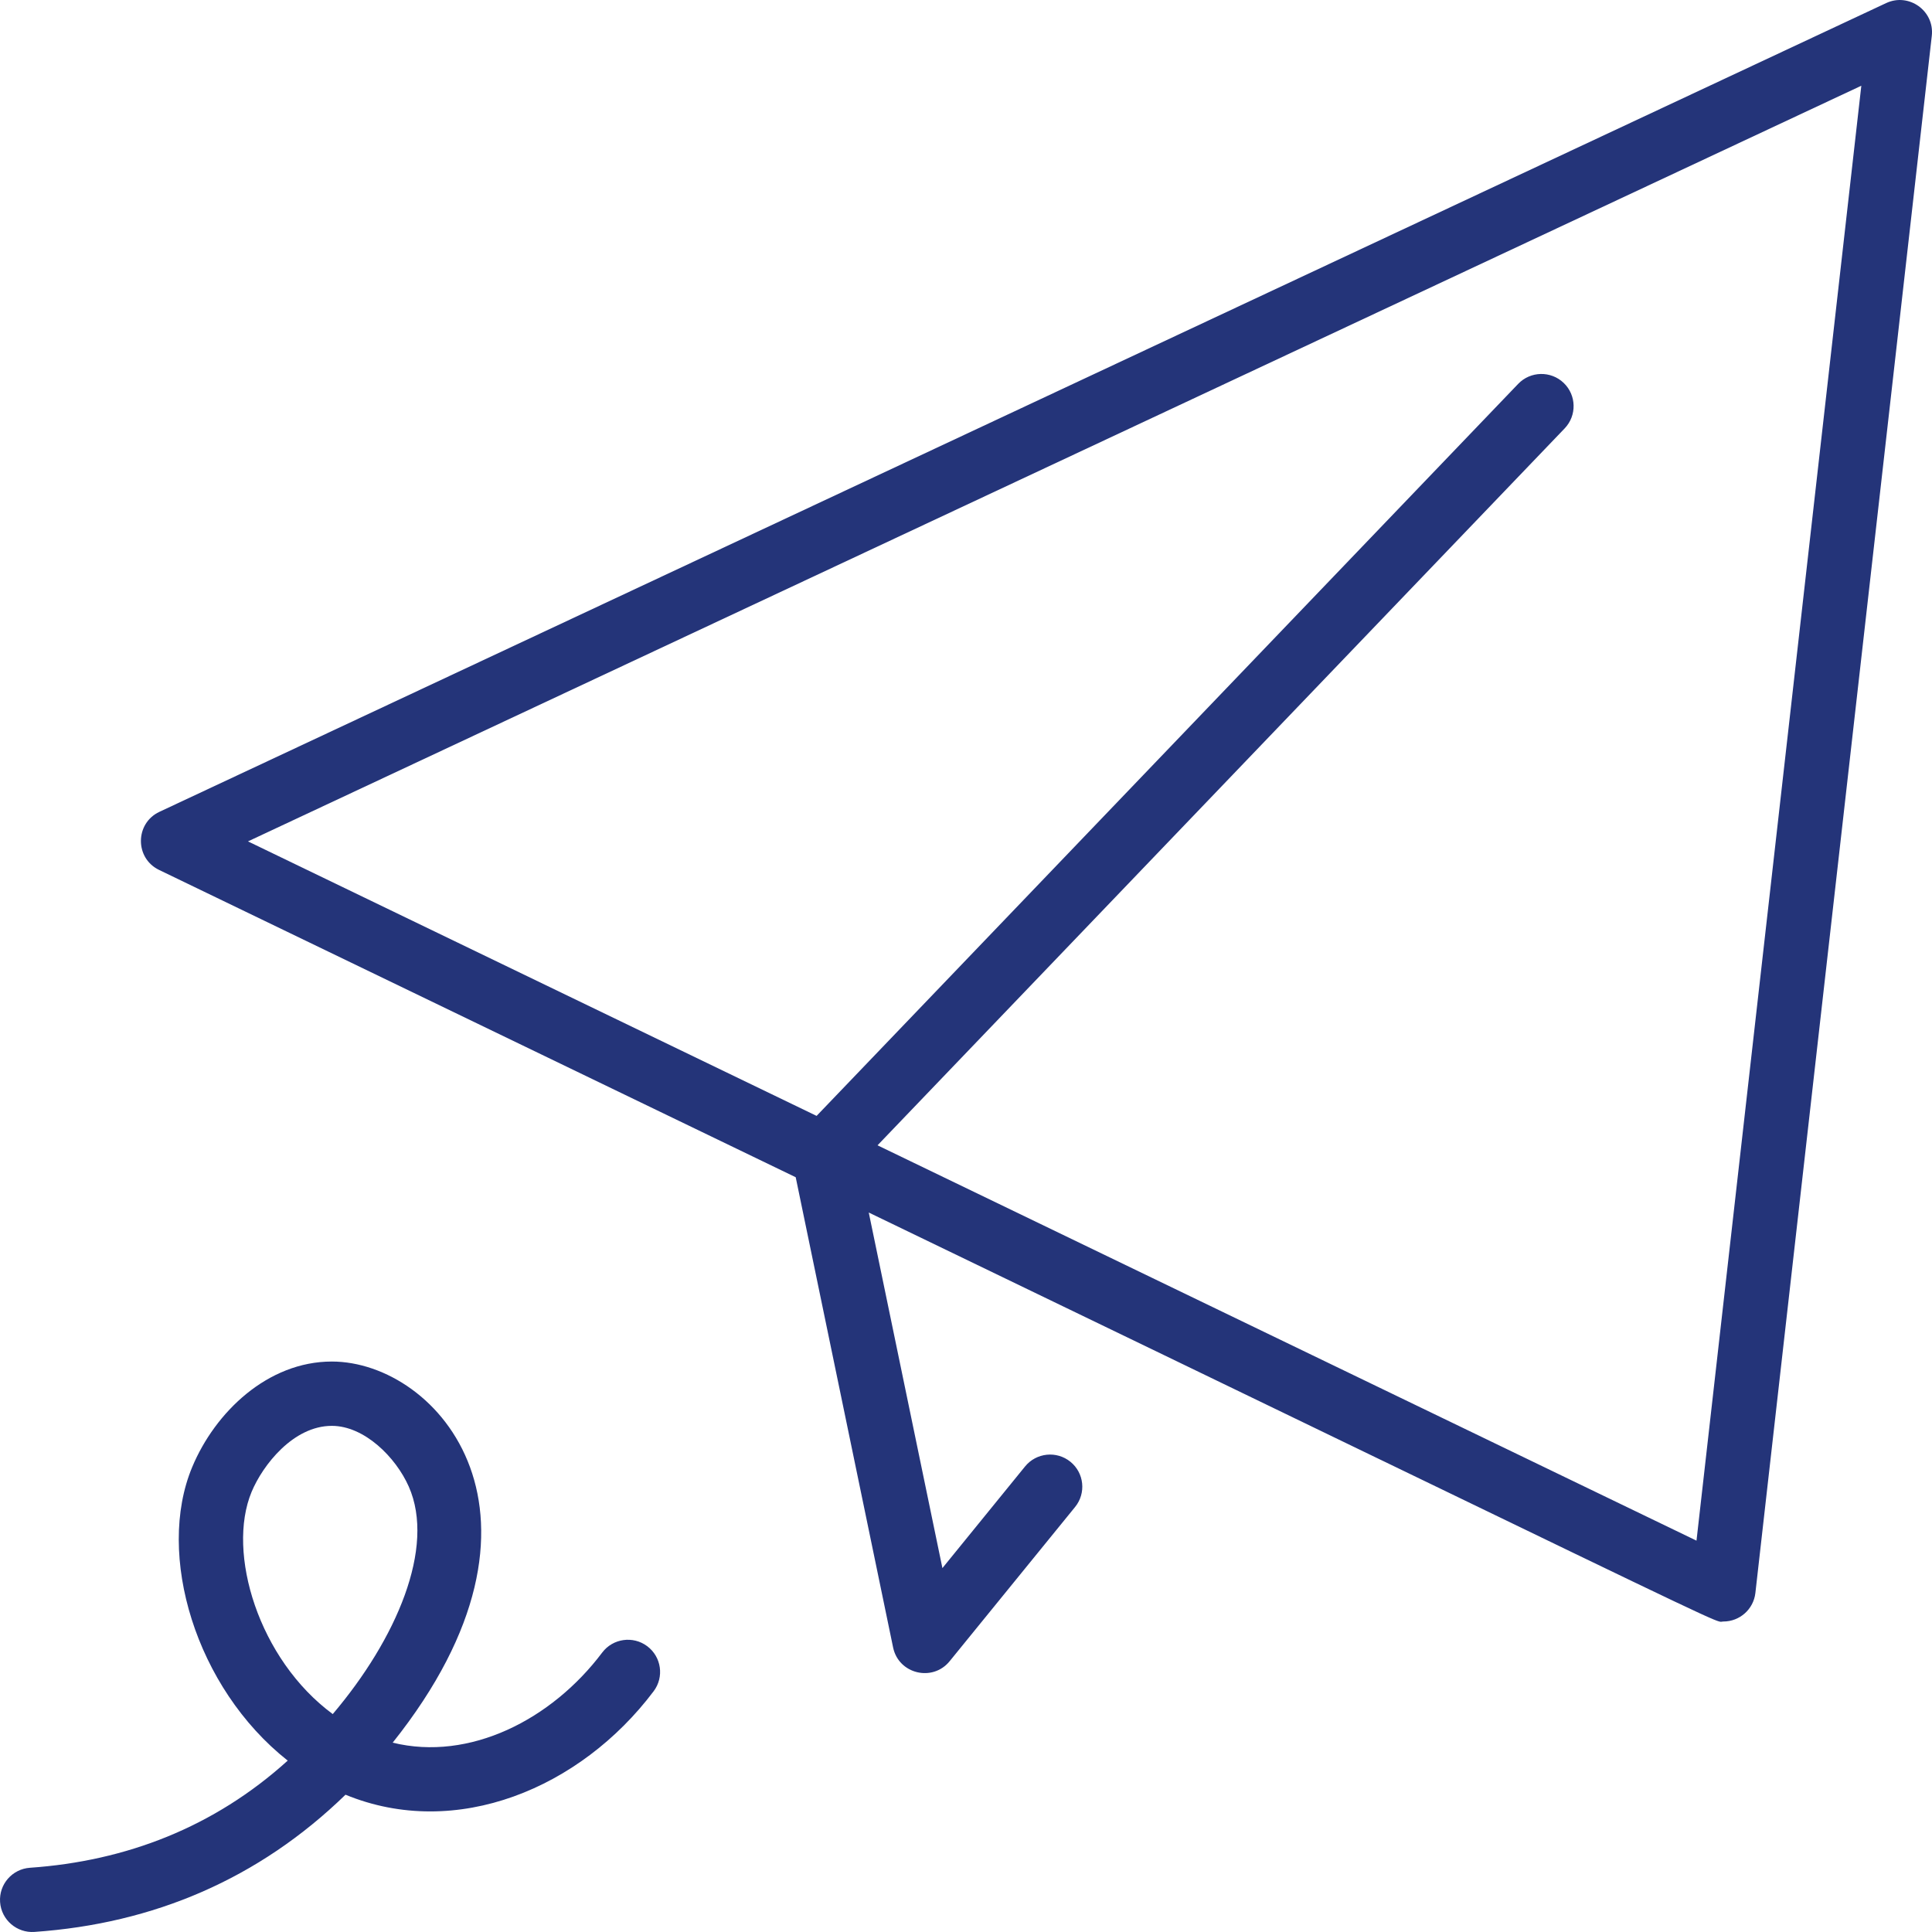
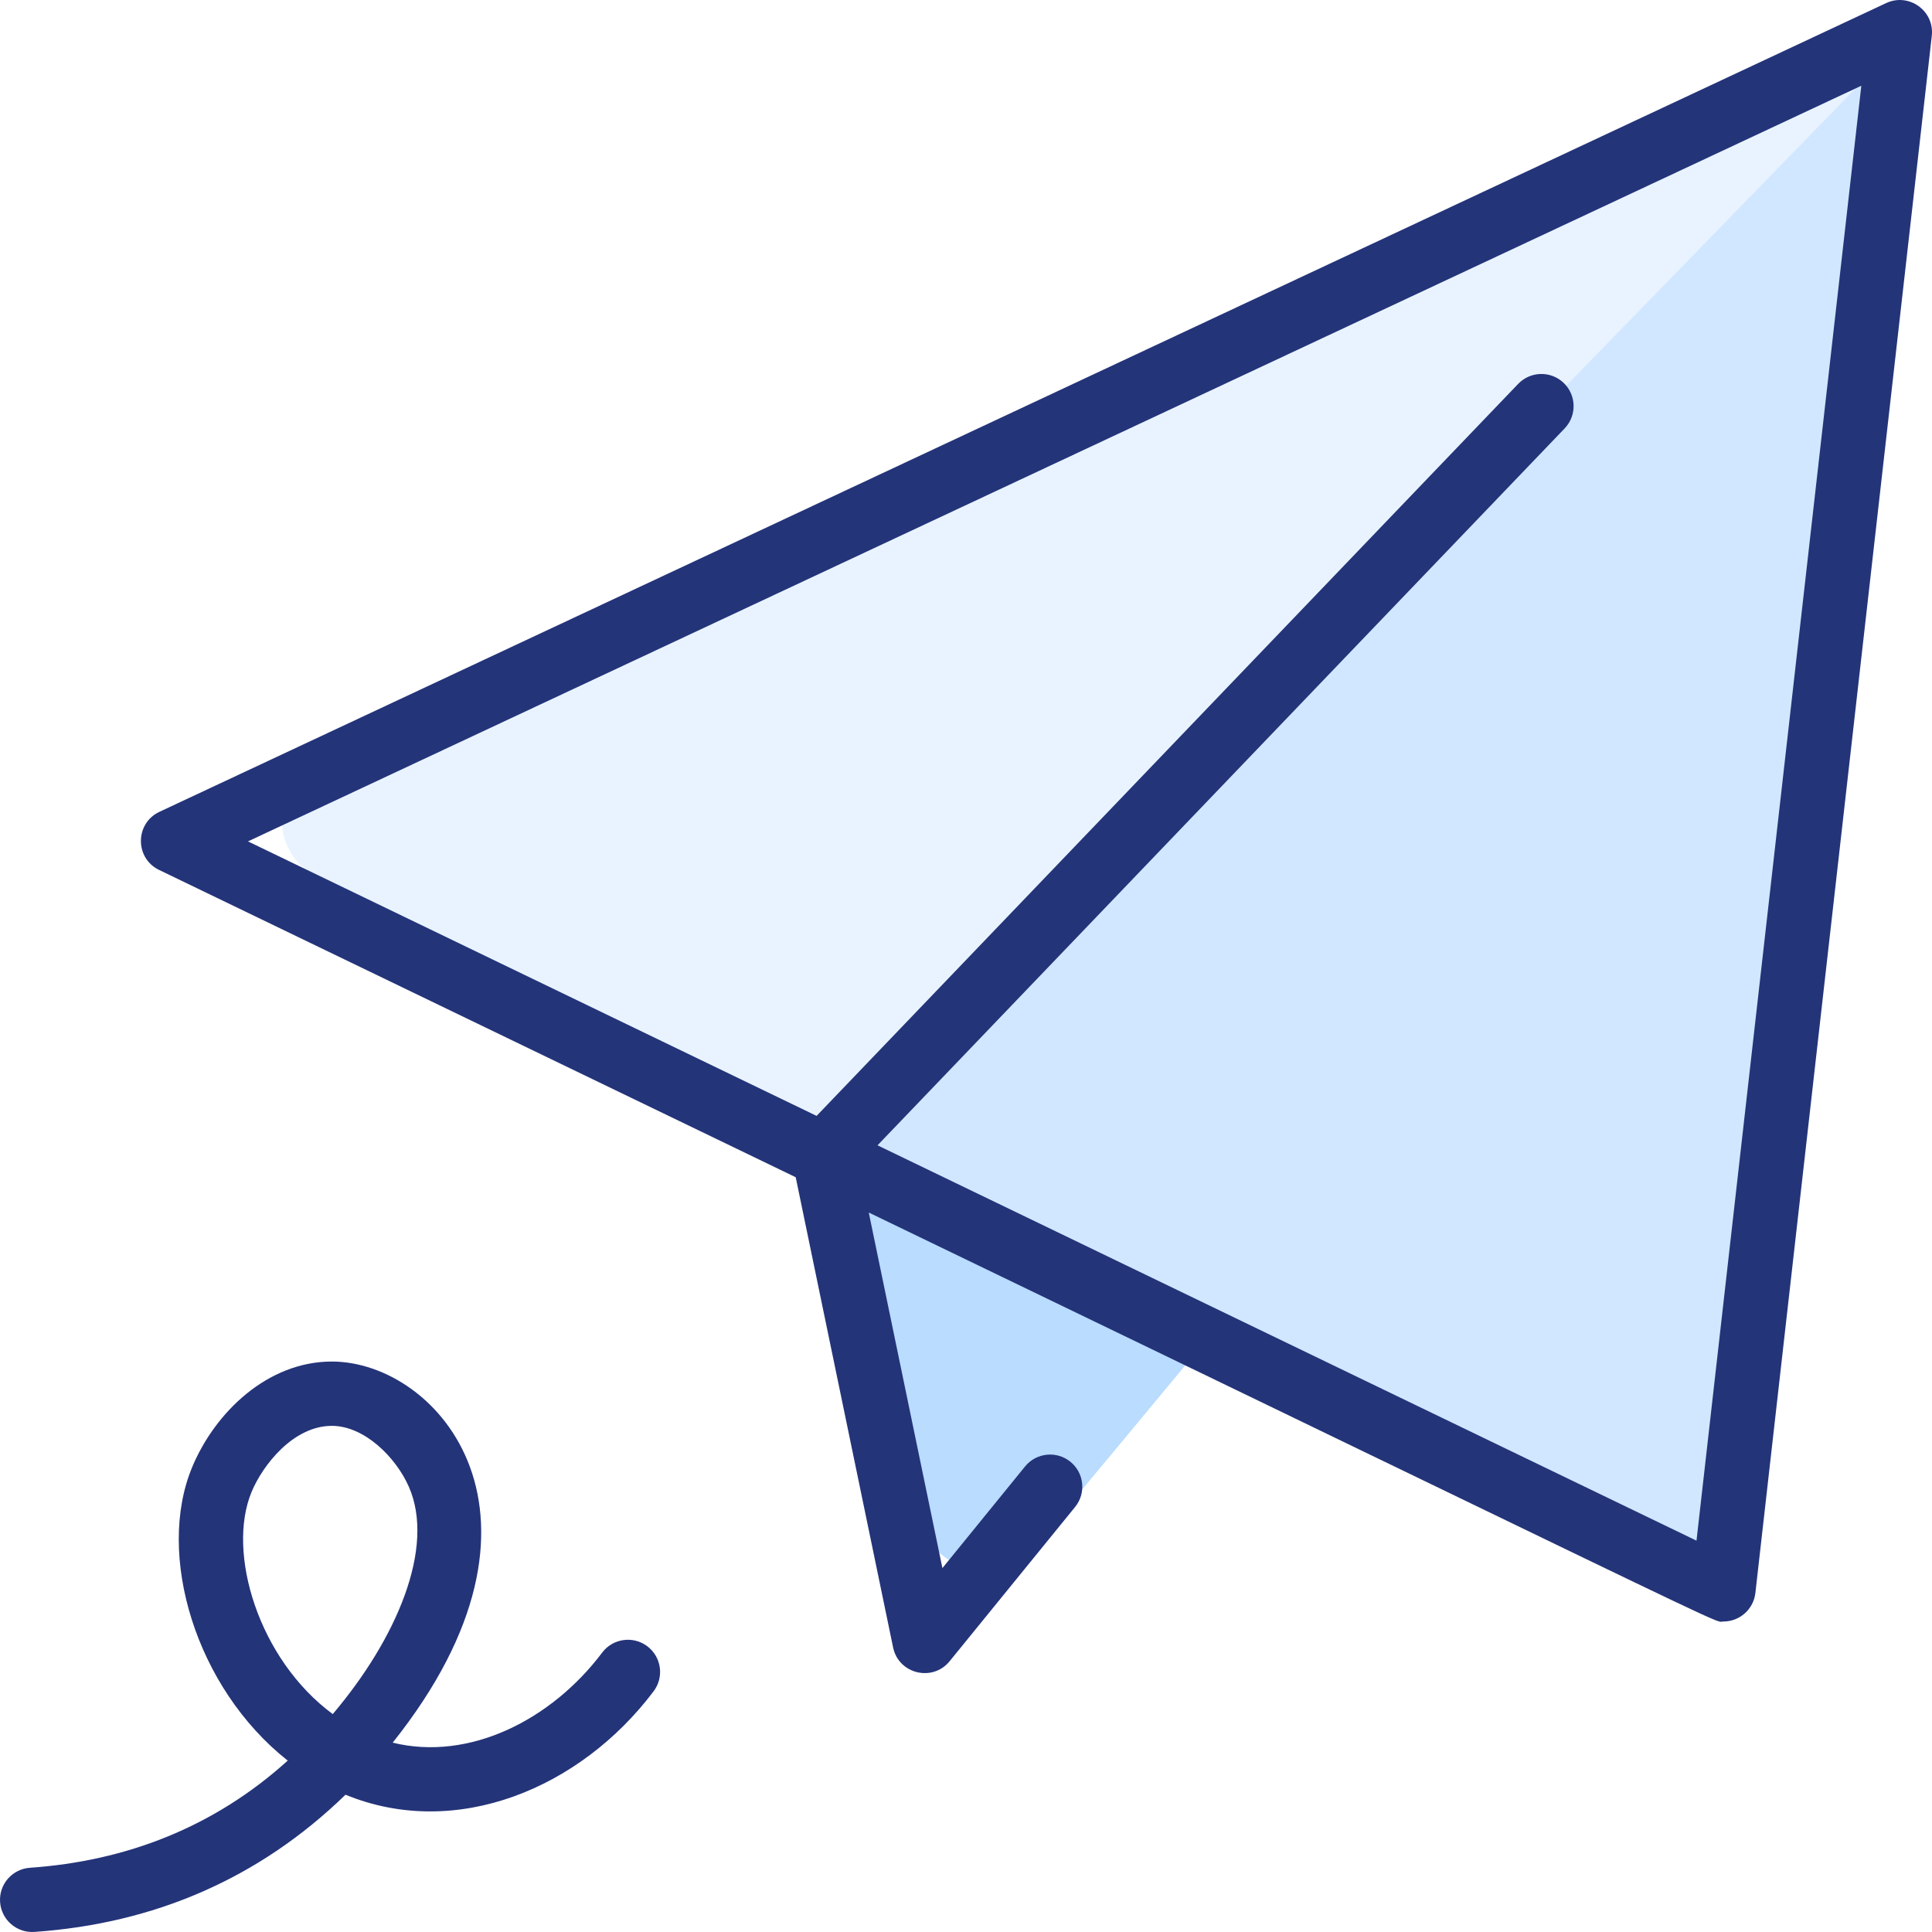
<svg xmlns="http://www.w3.org/2000/svg" width="48" height="48" viewBox="0 0 48 48" fill="none">
+   <path d="M46.995 1.88L43.088 36.515C42.965 37.598 41.814 38.235 40.837 37.761C35.334 35.093 31.833 33.396 29.532 32.281C29.496 32.356 25.456 37.332 25.39 37.415C24.552 38.449 22.893 38.043 22.624 36.739L20.835 28.065C18.56 26.962 14.73 25.105 7.889 21.789C6.696 21.21 6.706 19.5 7.906 18.936L45.878 1.076C46.435 0.814 47.064 1.266 46.995 1.88Z" fill="#E8F3FF" />
+   <path d="M30 33.243C29.962 33.321 25.658 38.478 25.713 38.411C24.846 39.452 23.13 39.044 22.852 37.731L21 29L30 33.243Z" fill="#B9DCFF" />
+   <path d="M42.964 37.579C42.838 38.674 41.65 39.319 40.641 38.839C27.655 32.666 31.765 34.619 20 29.028C19.997 29.009 46.16 2.136 46.146 2.151C46.465 1.823 47.043 2.068 46.997 2.52C46.996 2.53 42.965 37.57 42.964 37.579Z" fill="#D1E7FF" />
  <path fill-rule="evenodd" clip-rule="evenodd" d="M3.96 20.17L46.86 0.077C47.425 -0.188 48.065 0.269 47.995 0.89L43.612 39.577C43.566 39.983 43.221 40.286 42.817 40.286C42.802 40.286 42.792 40.288 42.783 40.289L42.777 40.291C42.666 40.311 42.538 40.25 34.31 36.272L34.31 36.272L34.309 36.272C31.291 34.813 27.182 32.827 21.584 30.125L23.414 38.959L25.468 36.433C25.747 36.091 26.251 36.039 26.594 36.317C26.937 36.595 26.989 37.098 26.71 37.441L23.593 41.273C23.17 41.793 22.326 41.591 22.189 40.931L19.769 29.248L3.952 21.613C3.347 21.321 3.352 20.456 3.96 20.17ZM21.802 28.455L42.149 38.277L46.244 2.13L6.161 20.904L20.288 27.724L37.718 9.538C38.023 9.219 38.53 9.208 38.849 9.513C39.168 9.818 39.179 10.324 38.874 10.643L21.802 28.455ZM16.081 40.9C15.728 40.635 15.226 40.706 14.961 41.058C13.704 42.728 11.665 43.764 9.756 43.296C14.249 37.663 10.889 33.827 8.244 33.827C6.65 33.827 5.342 35.086 4.774 36.452C3.87 38.622 4.857 41.932 7.148 43.742C5.316 45.399 3.129 46.238 0.745 46.404C0.304 46.434 -0.029 46.816 0.002 47.256C0.033 47.702 0.422 48.029 0.856 47.998C3.815 47.792 6.429 46.683 8.584 44.589C11.334 45.721 14.423 44.431 16.239 42.019C16.505 41.666 16.434 41.165 16.081 40.9ZM6.251 37.065C5.622 38.576 6.425 41.228 8.267 42.586C9.844 40.728 10.827 38.453 10.156 36.934C9.832 36.202 9.052 35.425 8.244 35.425C7.286 35.425 6.527 36.402 6.251 37.065Z" fill="#243479" />
</svg>
